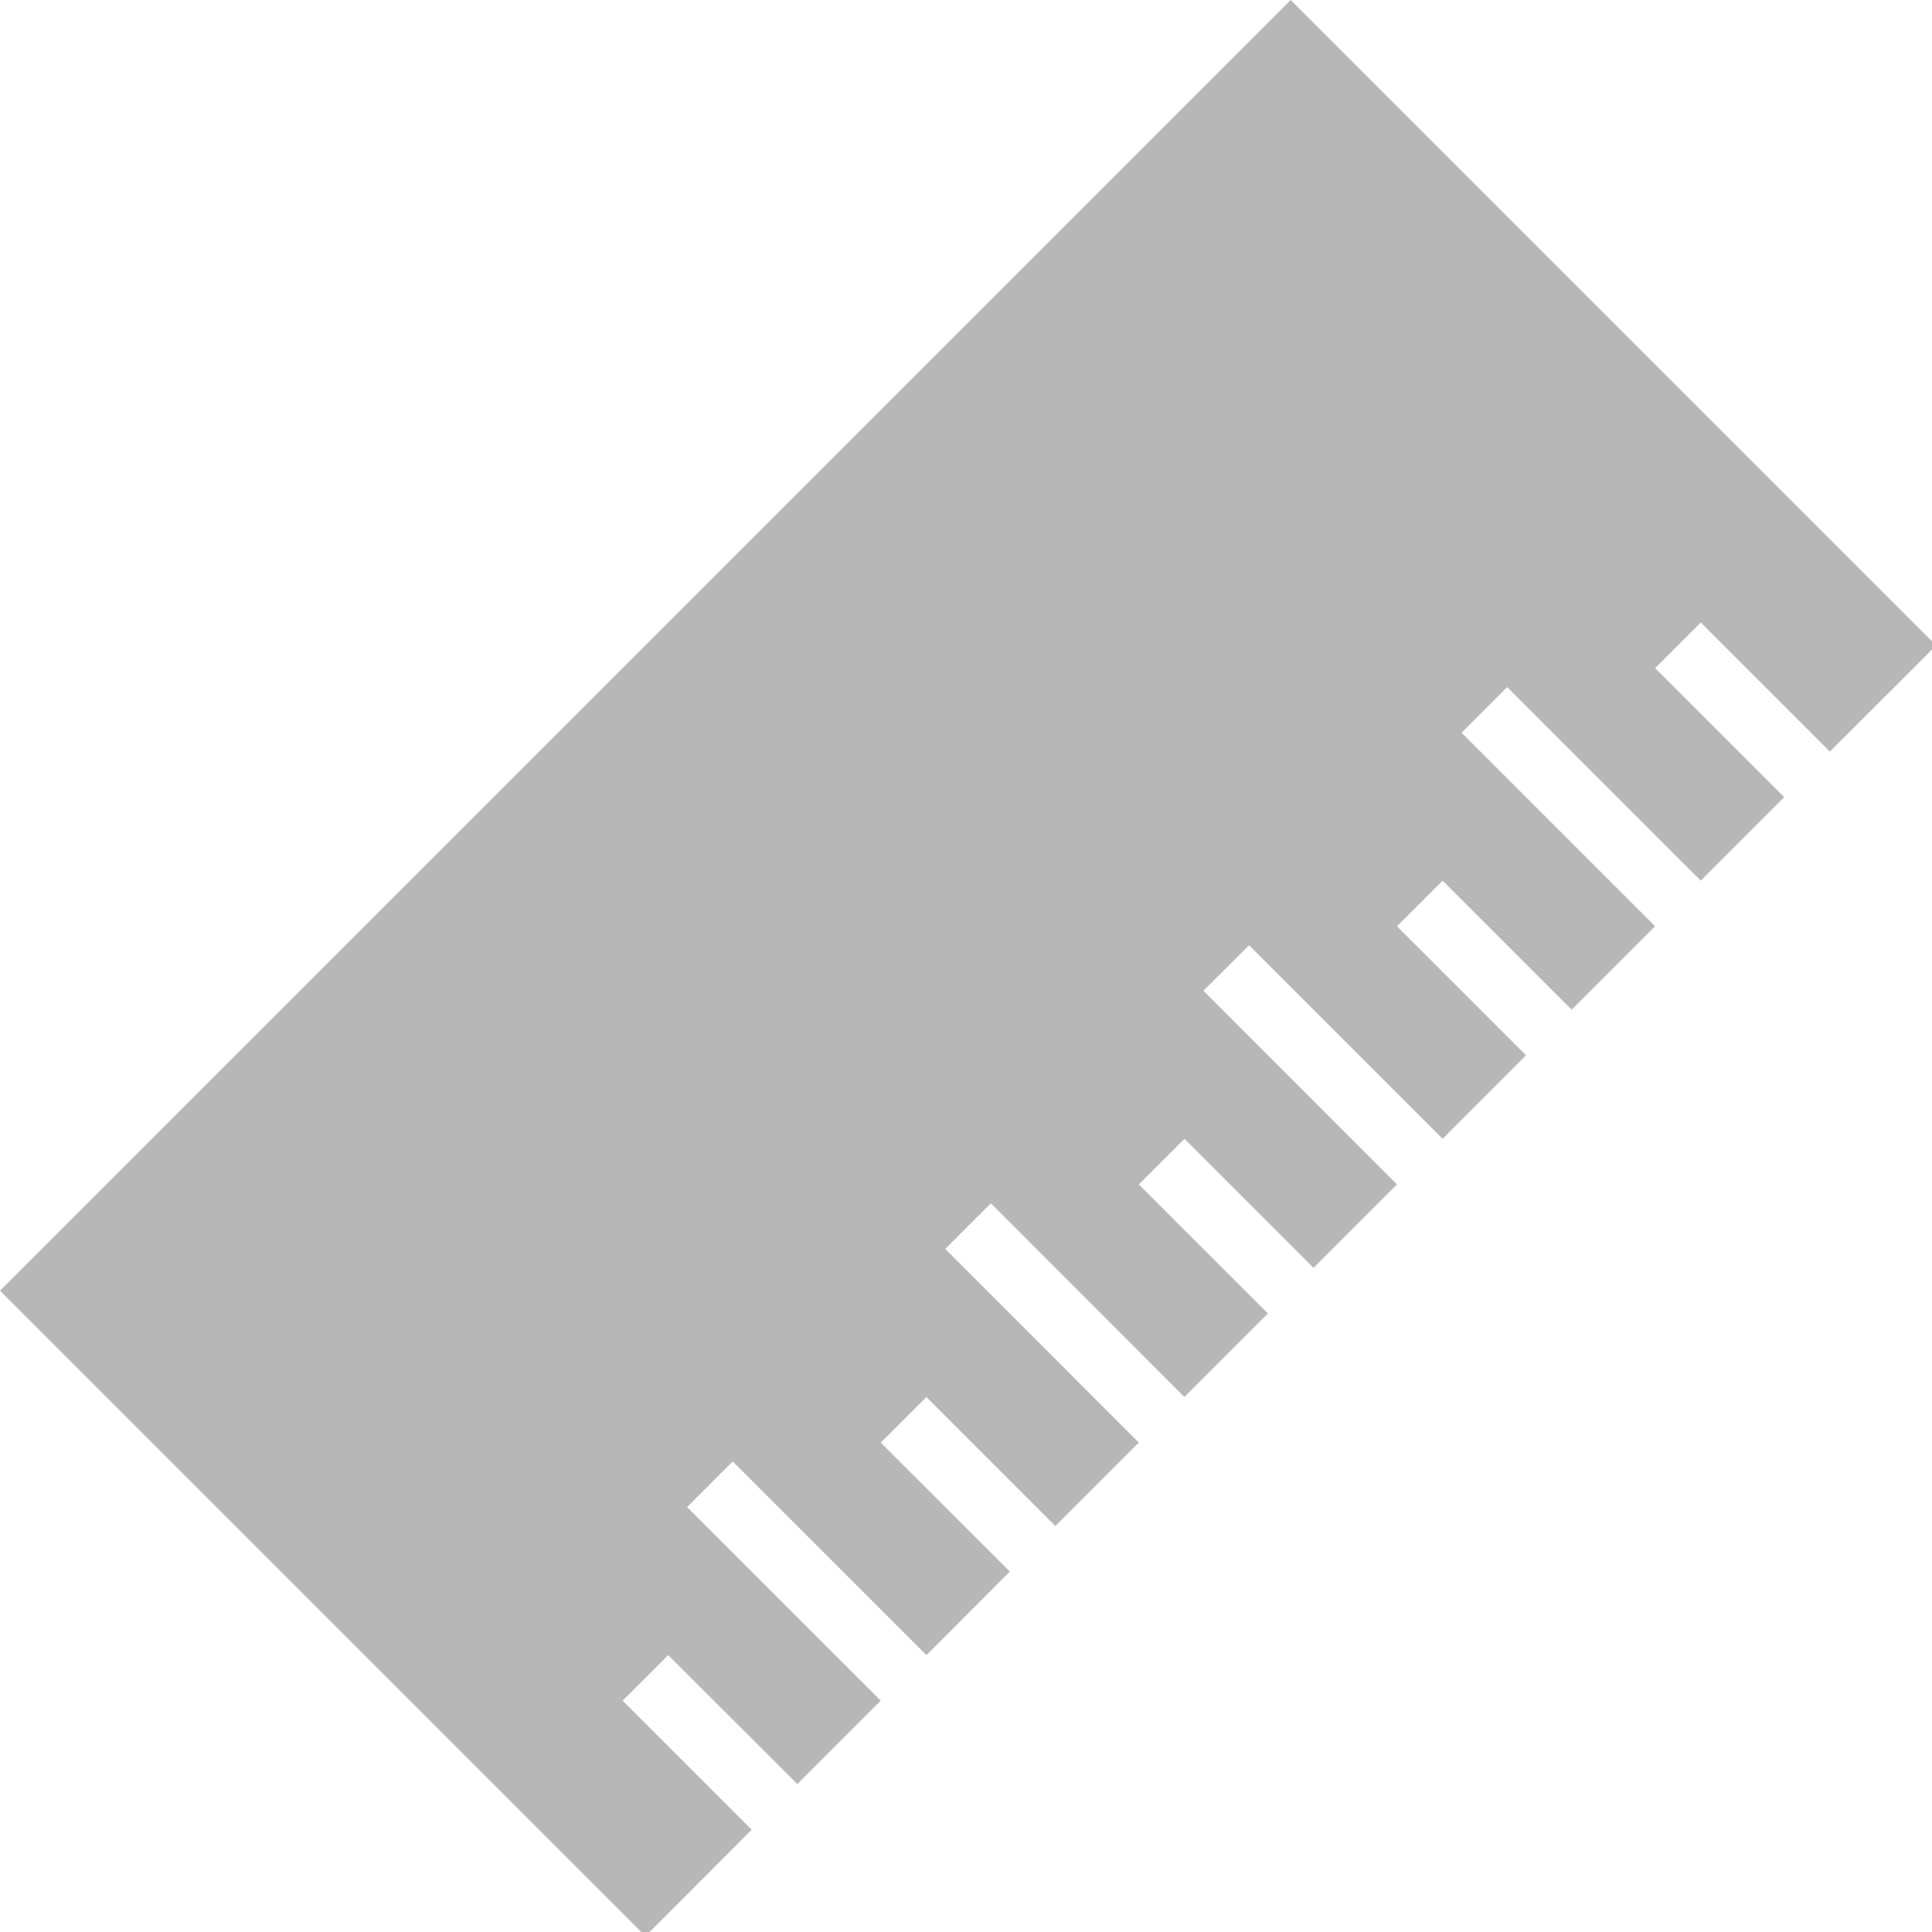
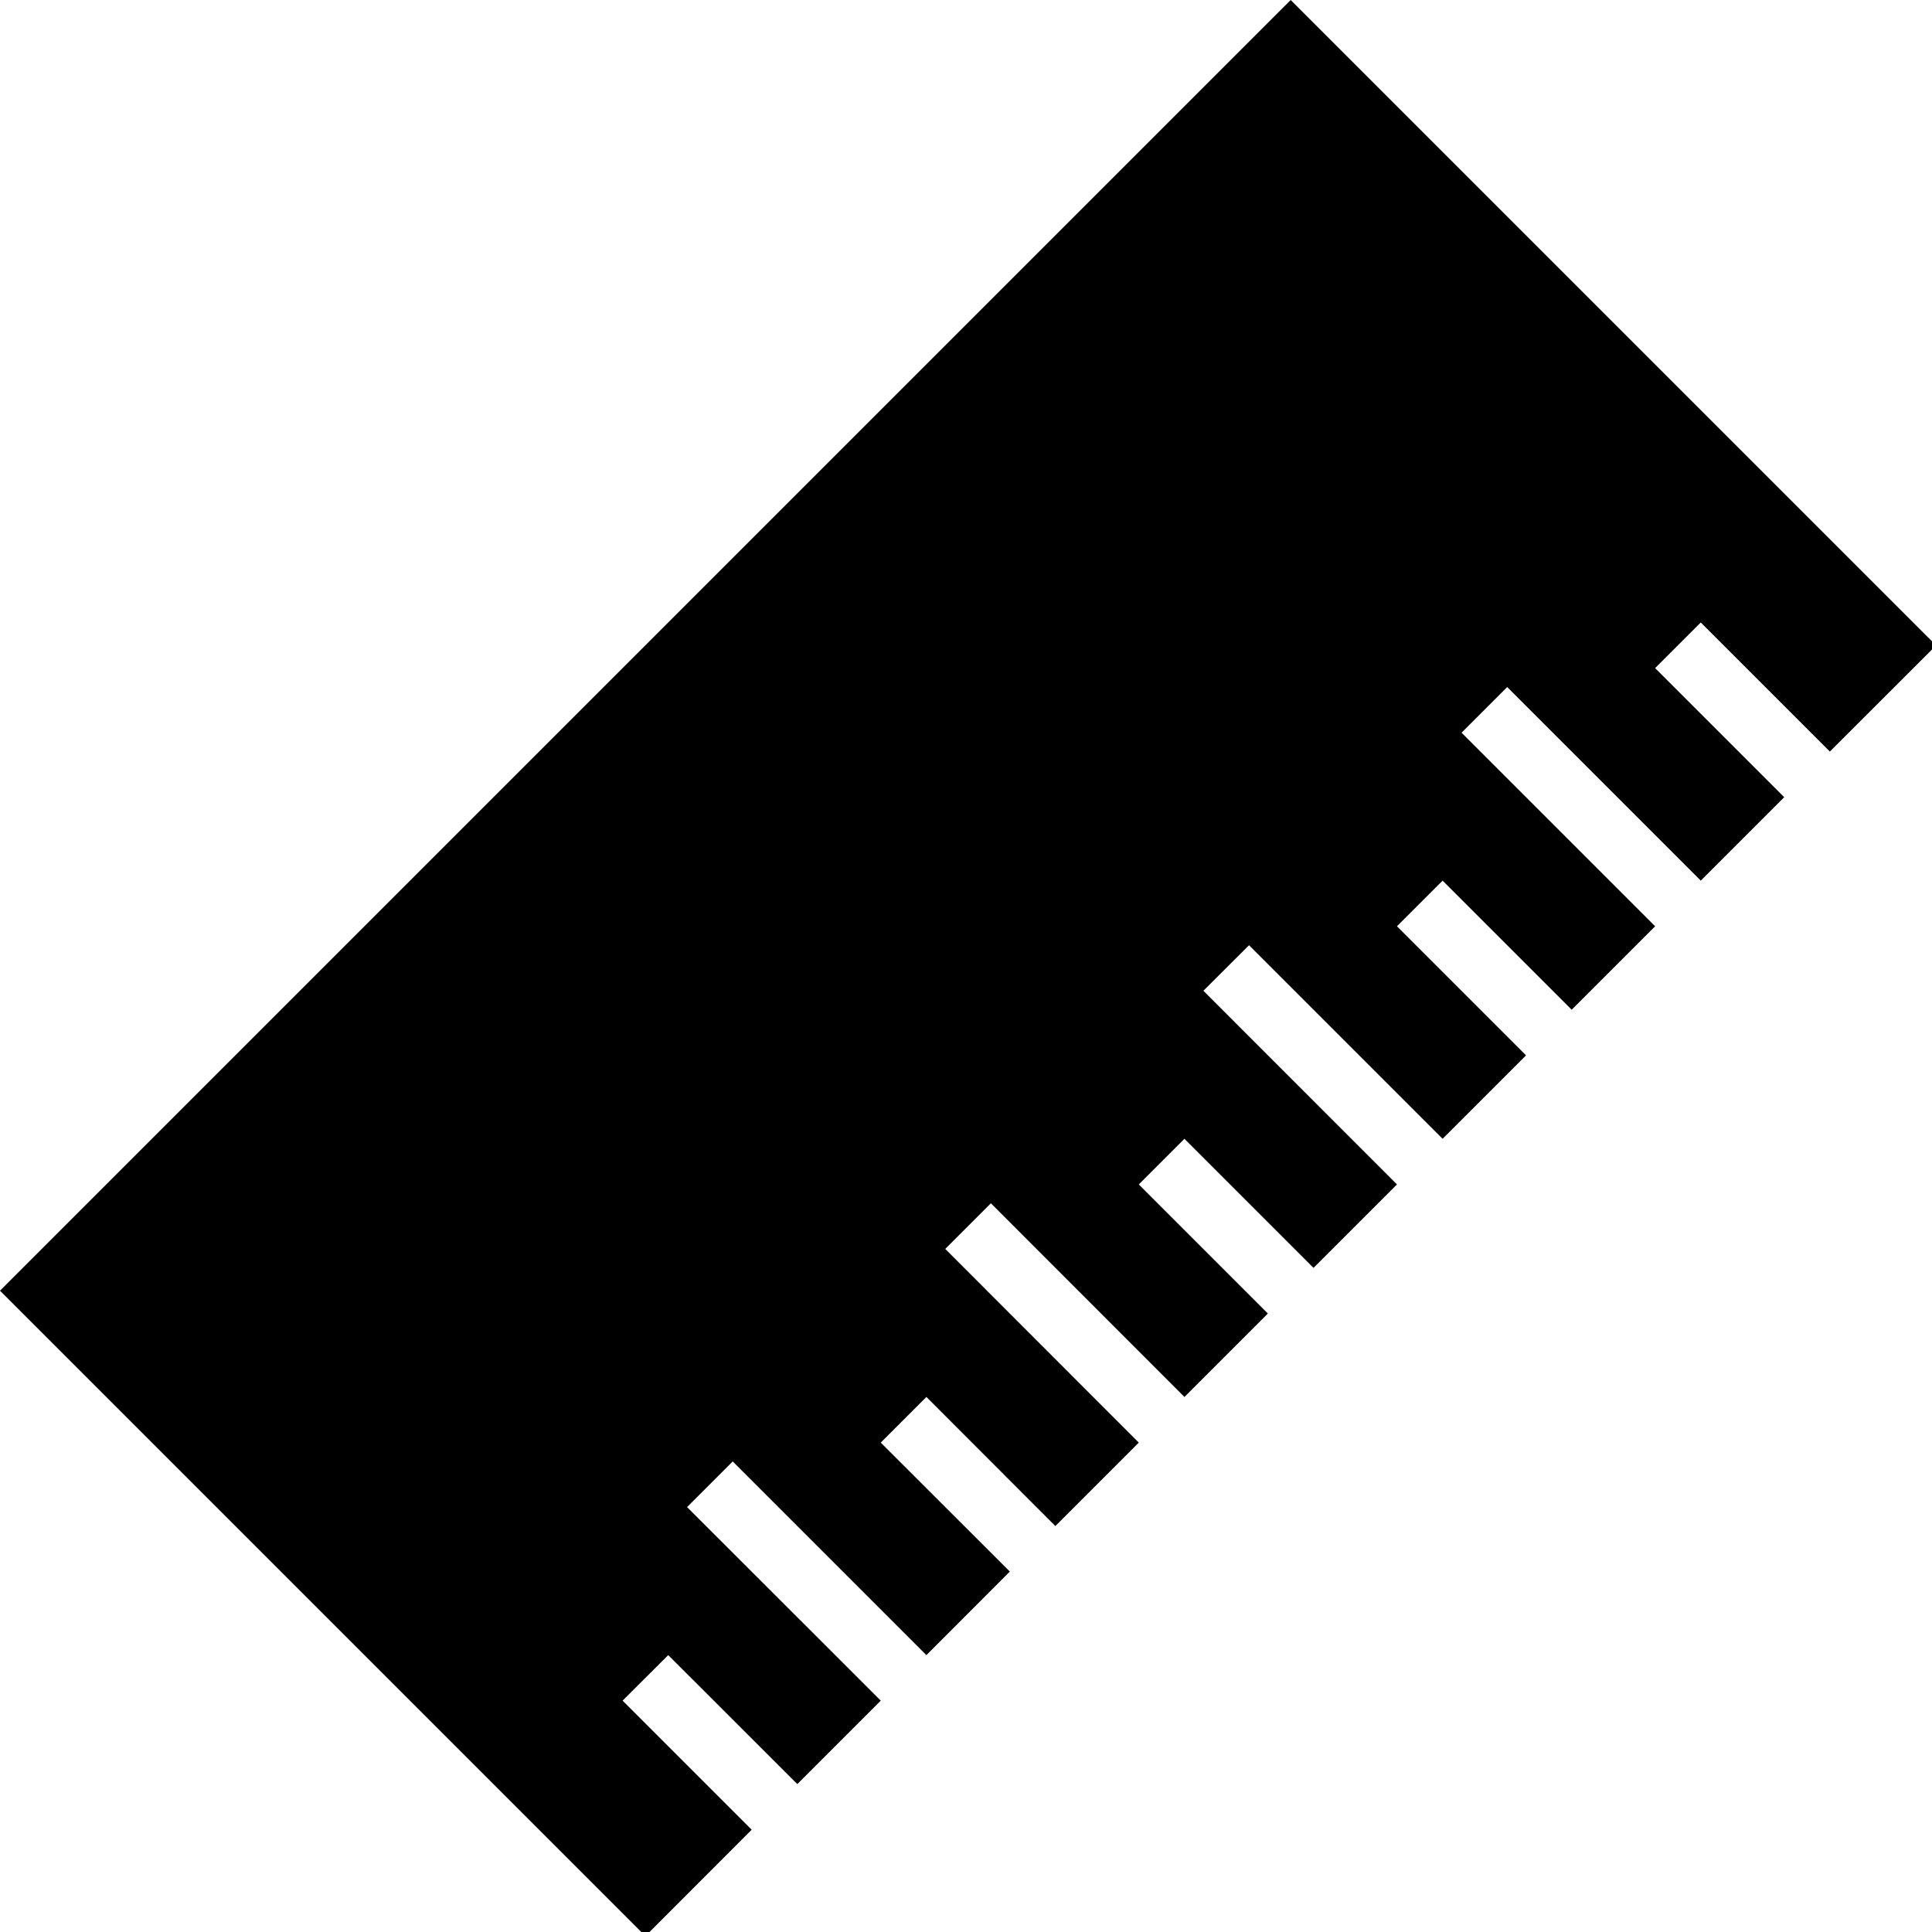
<svg xmlns="http://www.w3.org/2000/svg" viewBox="0 0 16 16">
-   <path d="m 14.085,5.155 -0.378,0.378 1.069,1.069 -0.691,0.691 -1.603,-1.603 -0.378,0.378 1.603,1.603 -0.691,0.691 -1.069,-1.069 -0.378,0.378 1.069,1.069 L 11.947,9.431 10.344,7.828 9.966,8.205 11.569,9.809 10.878,10.5 9.809,9.431 9.431,9.809 10.5,10.878 9.809,11.569 8.206,9.965 7.828,10.343 9.431,11.947 8.74,12.638 7.672,11.569 7.294,11.947 8.363,13.015 7.672,13.707 6.068,12.103 5.69,12.481 7.294,14.084 6.603,14.775 5.534,13.707 5.156,14.084 6.225,15.153 5.345,16.034 0,10.689 10.689,0 16.034,5.345 15.154,6.224 Z" style="fill:#707070;fill-opacity:0.5;stroke:none;stroke-width:0.594" />
+   <path d="m 14.085,5.155 -0.378,0.378 1.069,1.069 -0.691,0.691 -1.603,-1.603 -0.378,0.378 1.603,1.603 -0.691,0.691 -1.069,-1.069 -0.378,0.378 1.069,1.069 L 11.947,9.431 10.344,7.828 9.966,8.205 11.569,9.809 10.878,10.5 9.809,9.431 9.431,9.809 10.5,10.878 9.809,11.569 8.206,9.965 7.828,10.343 9.431,11.947 8.74,12.638 7.672,11.569 7.294,11.947 8.363,13.015 7.672,13.707 6.068,12.103 5.69,12.481 7.294,14.084 6.603,14.775 5.534,13.707 5.156,14.084 6.225,15.153 5.345,16.034 0,10.689 10.689,0 16.034,5.345 15.154,6.224 Z" />
</svg>
